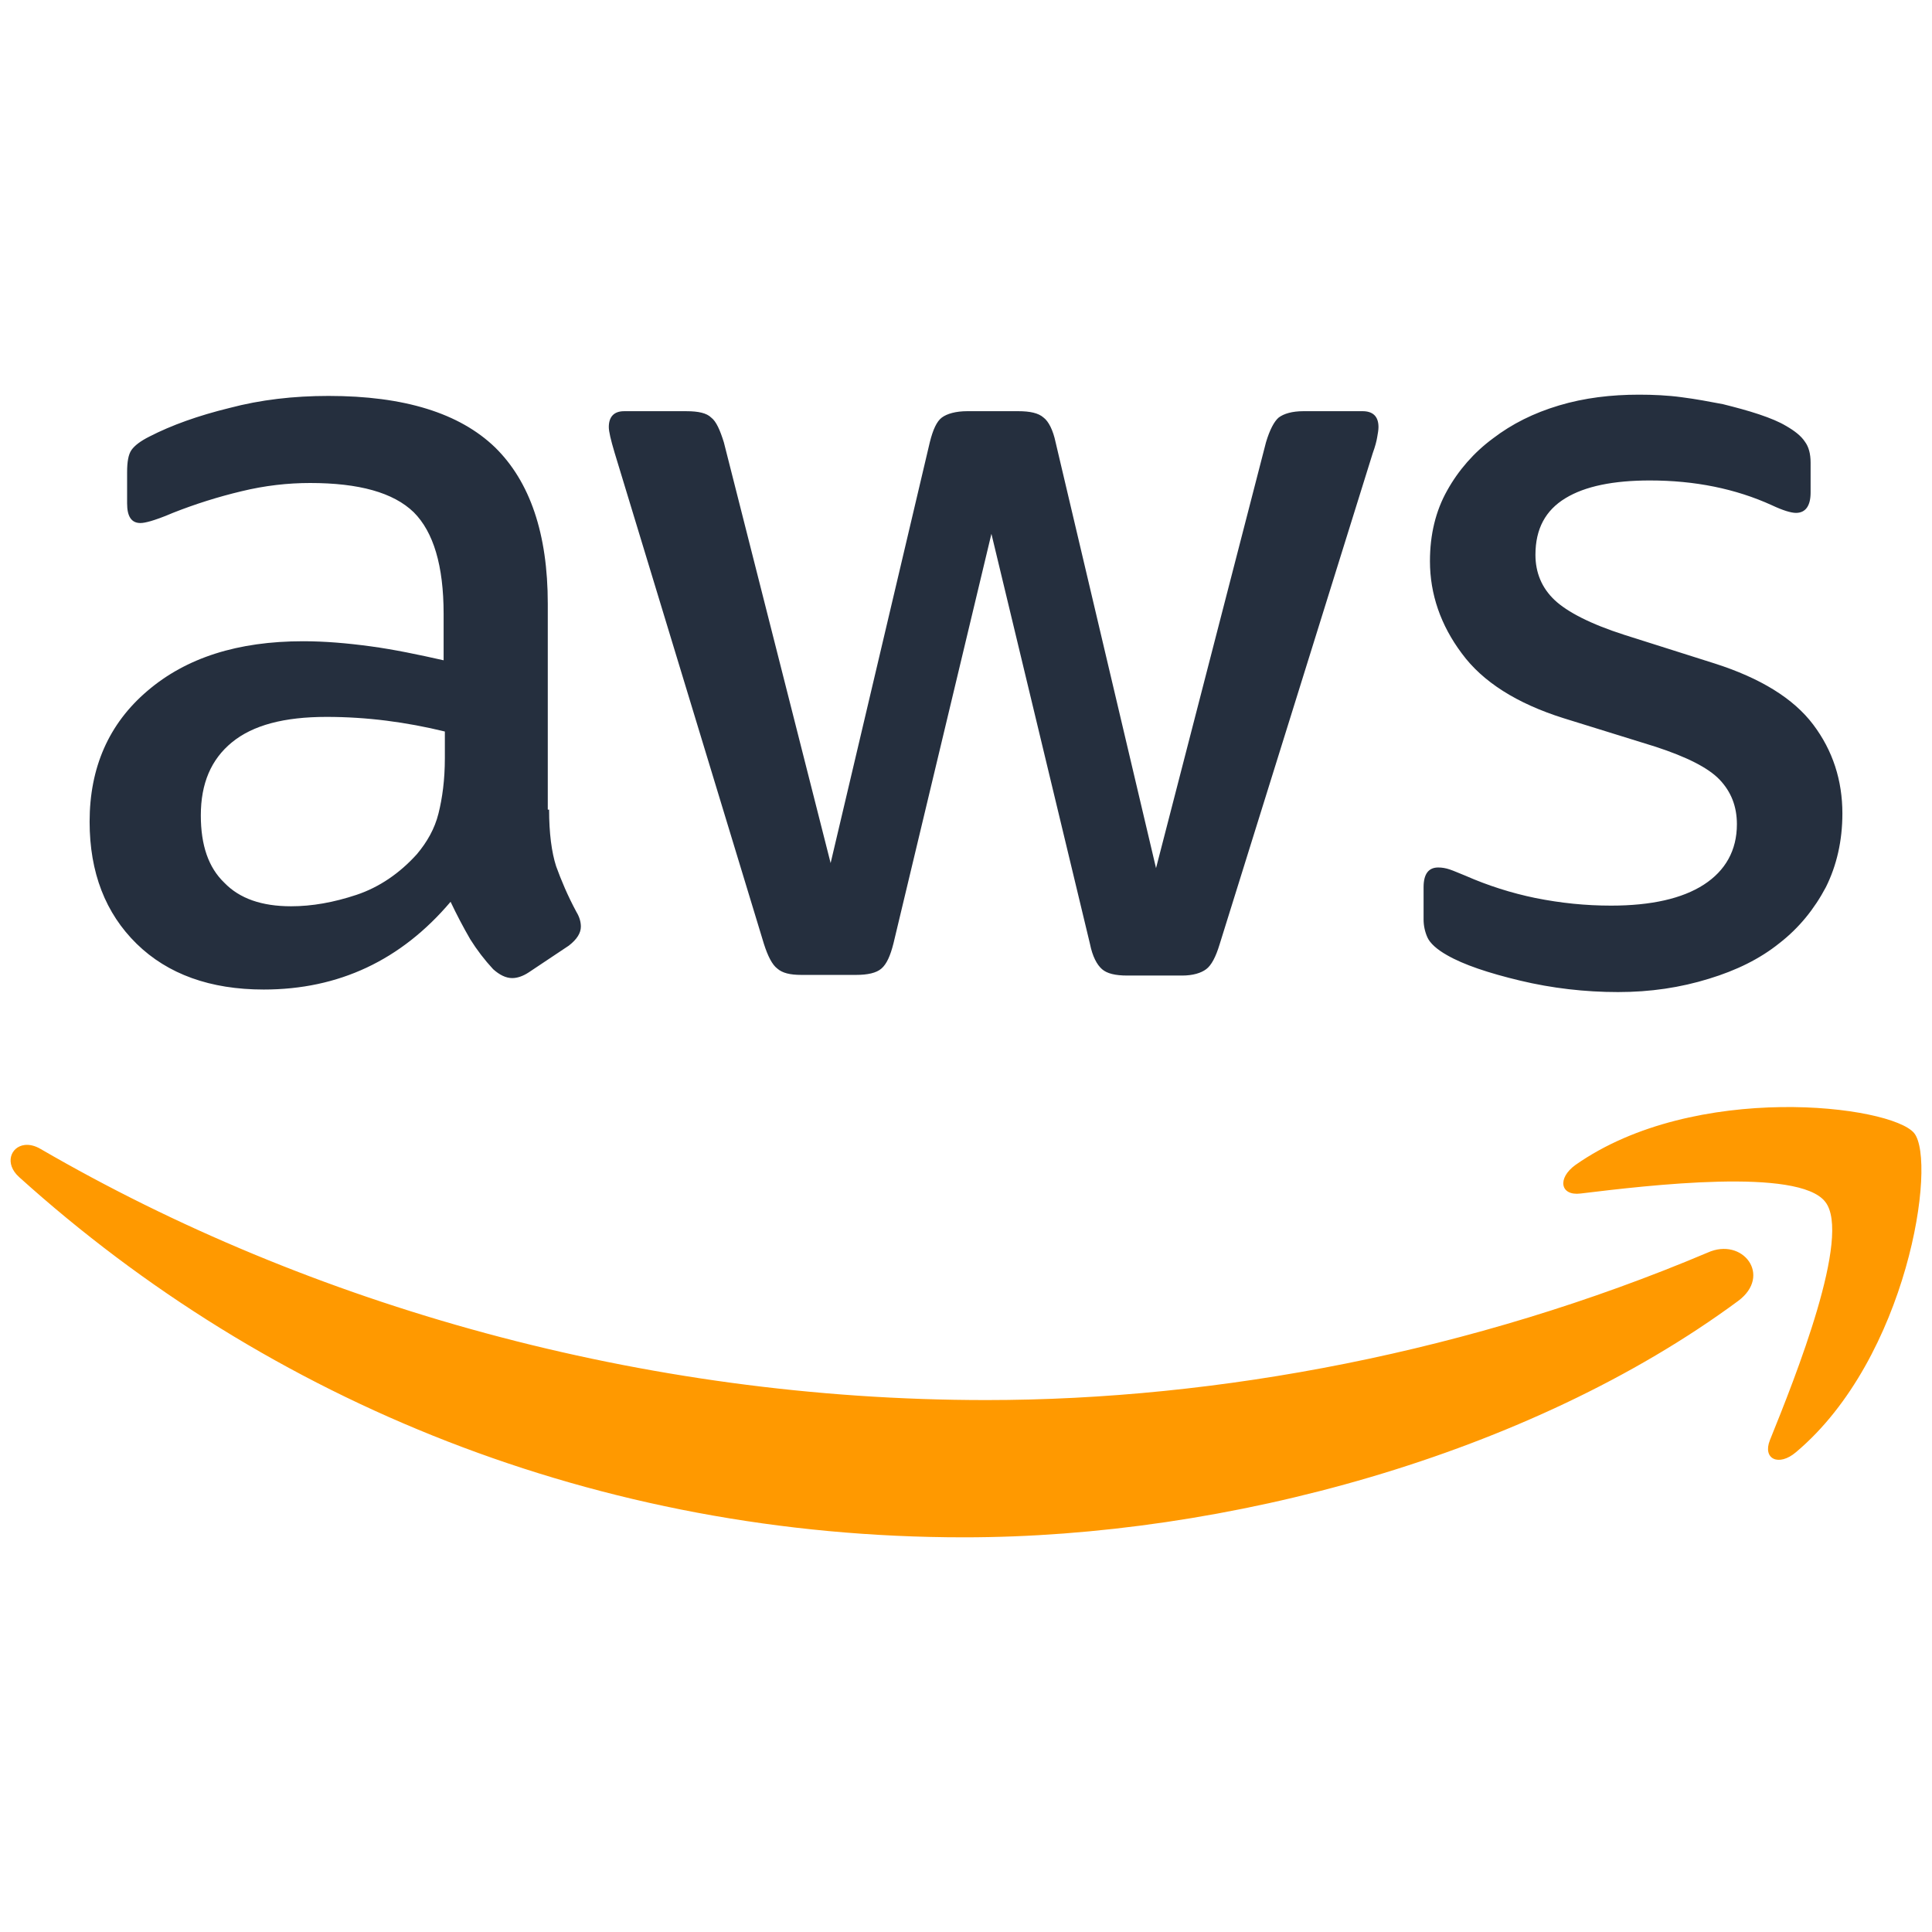
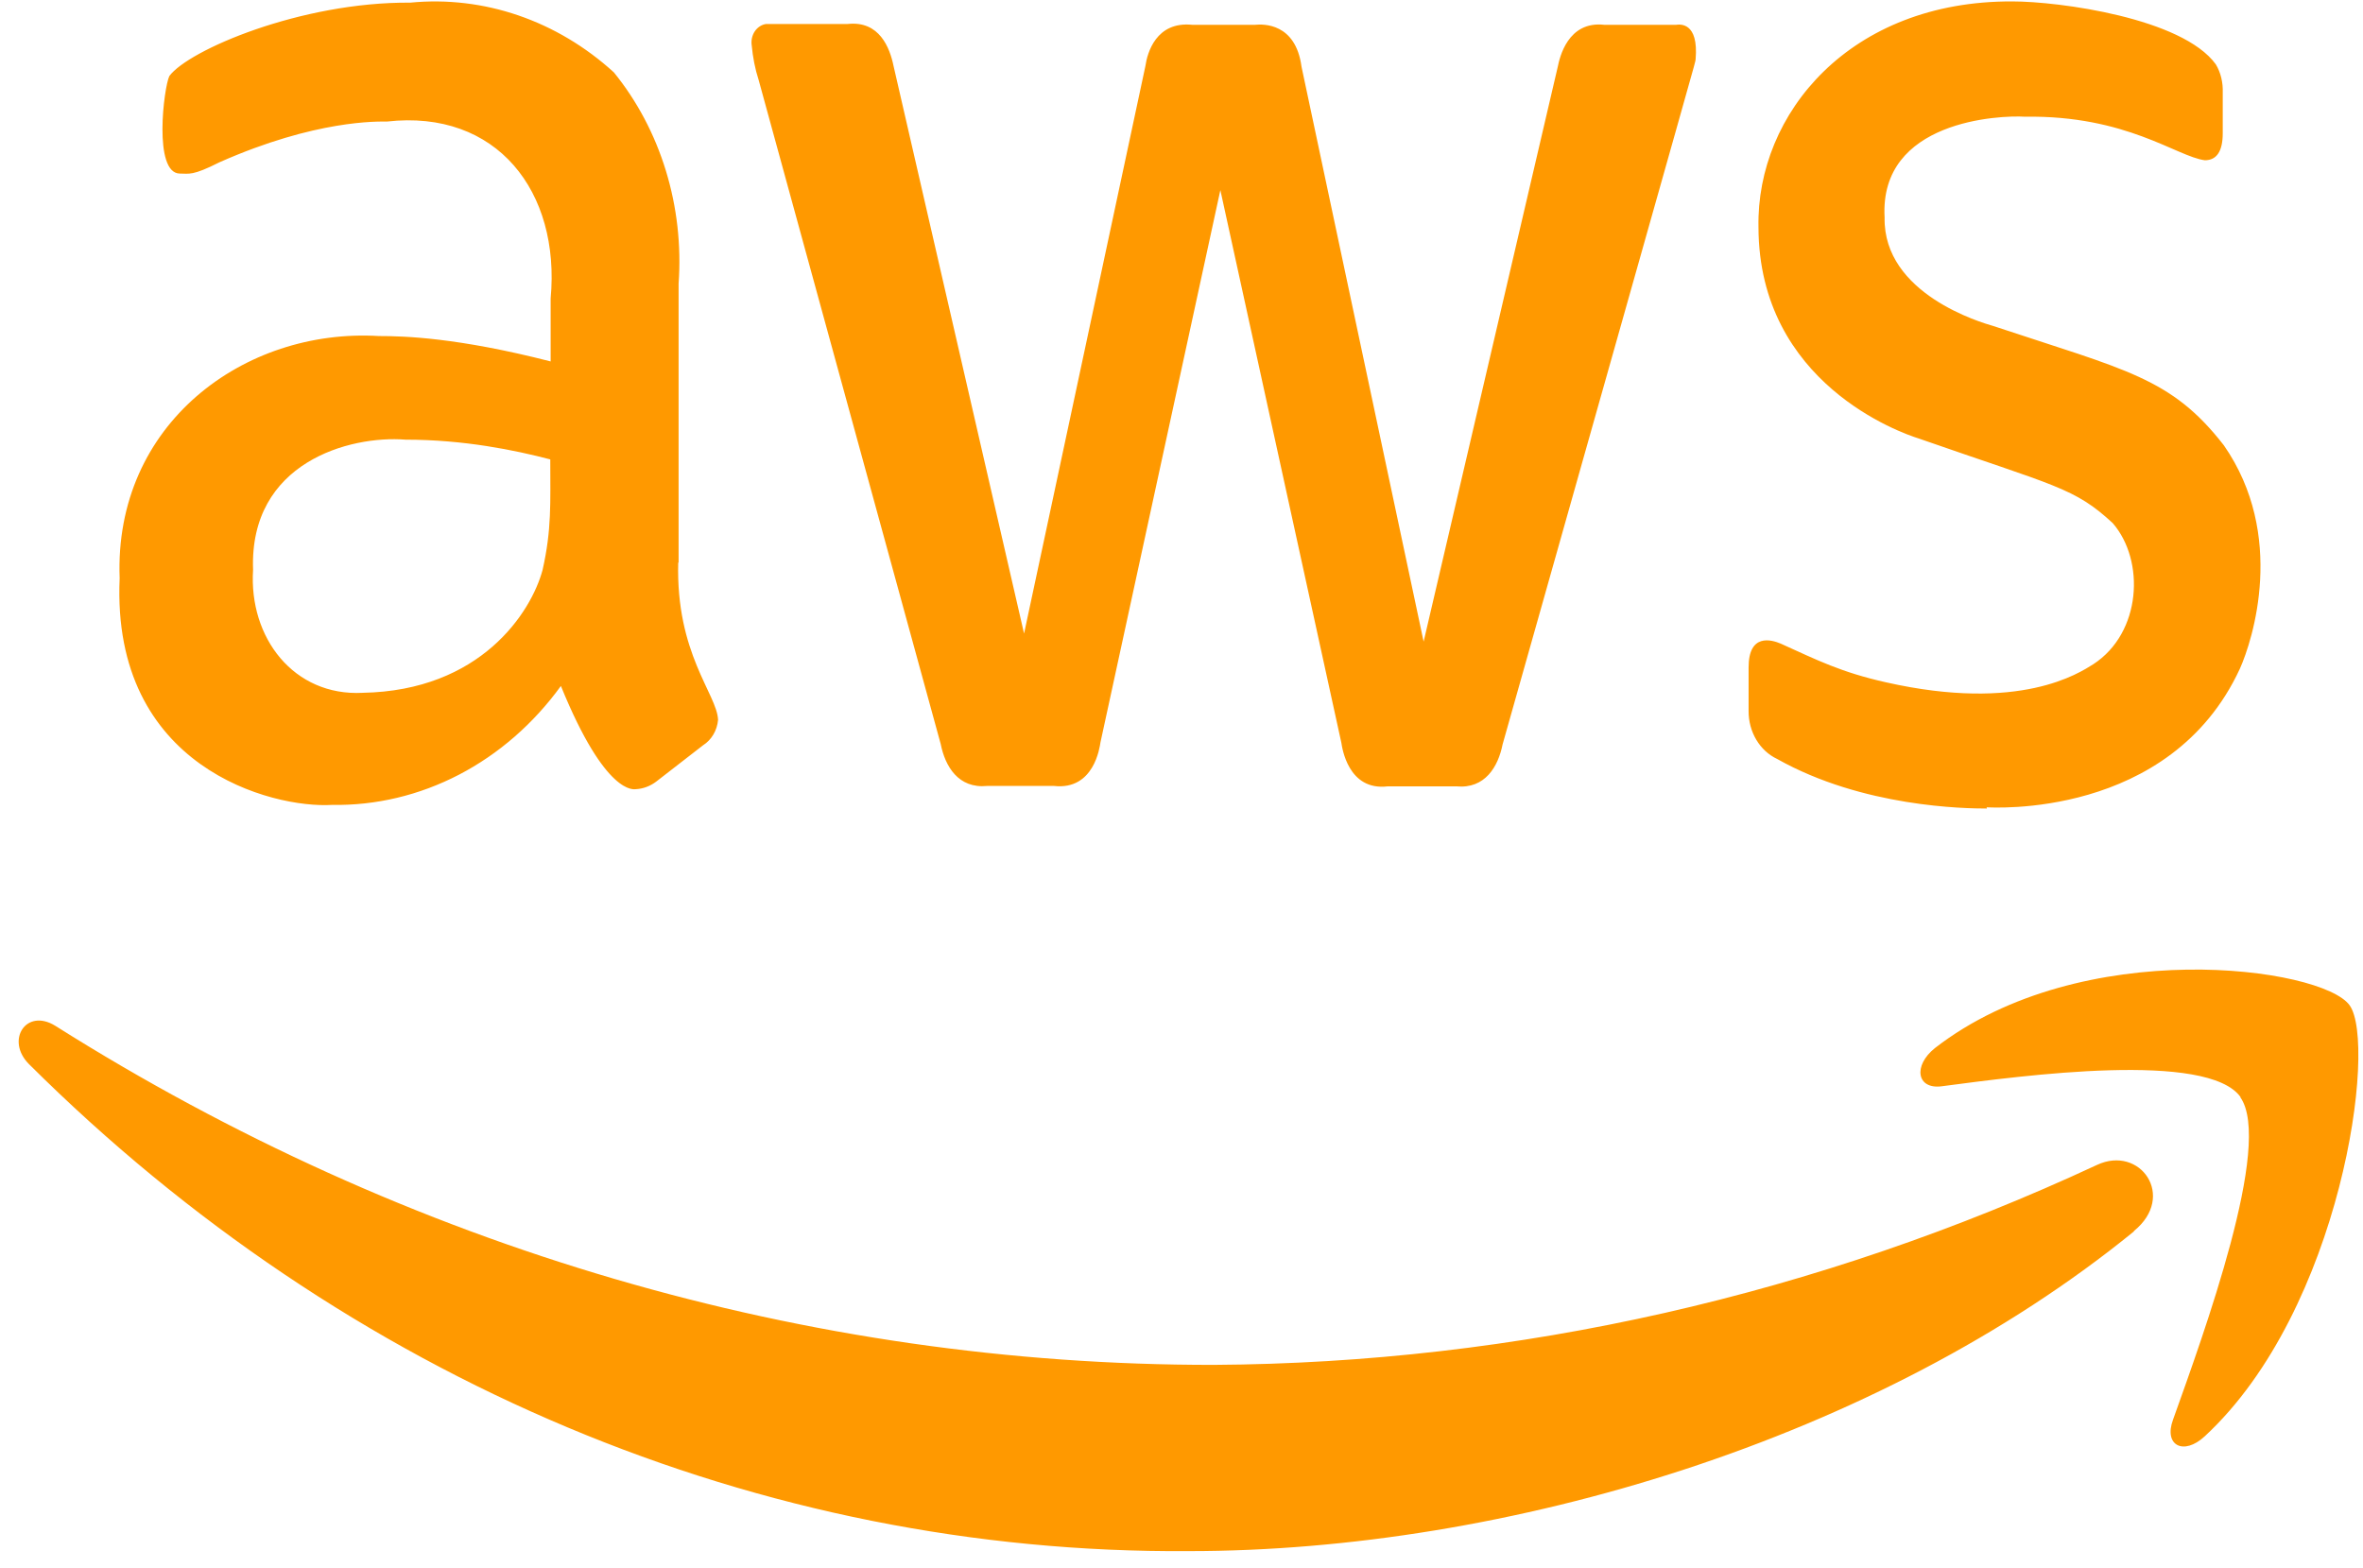
- <svg viewBox="0 0 128 128">
-   <path fill="#252f3e" d="M36.379 53.64c0 1.56.168 2.825.465 3.75.336.926.758 1.938 1.347 3.032.207.336.293.672.293.969 0 .418-.254.84-.8 1.261l-2.653 1.77c-.379.25-.758.379-1.093.379-.422 0-.844-.211-1.266-.59a13.28 13.28 0 0 1-1.516-1.98 34.153 34.153 0 0 1-1.304-2.485c-3.282 3.875-7.41 5.813-12.38 5.813-3.535 0-6.355-1.012-8.421-3.032-2.063-2.023-3.114-4.718-3.114-8.086 0-3.578 1.262-6.484 3.833-8.671 2.566-2.192 5.976-3.286 10.316-3.286 1.43 0 2.902.125 4.46.336 1.56.211 3.161.547 4.845.926v-3.074c0-3.2-.676-5.43-1.98-6.734C26.061 32.633 23.788 32 20.546 32c-1.473 0-2.988.168-4.547.547a33.416 33.416 0 0 0-4.547 1.433c-.676.293-1.18.461-1.473.547-.296.082-.507.125-.675.125-.59 0-.883-.422-.883-1.304v-2.063c0-.676.082-1.18.293-1.476.21-.293.59-.586 1.18-.883 1.472-.758 3.242-1.39 5.304-1.895 2.063-.547 4.254-.8 6.57-.8 5.008 0 8.672 1.136 11.032 3.41 2.316 2.273 3.492 5.726 3.492 10.359v13.64Zm-17.094 6.403c1.387 0 2.82-.254 4.336-.758 1.516-.508 2.863-1.433 4-2.695.672-.8 1.18-1.684 1.43-2.695.254-1.012.422-2.23.422-3.665v-1.765a34.401 34.401 0 0 0-3.871-.719 31.816 31.816 0 0 0-3.961-.25c-2.82 0-4.883.547-6.274 1.684-1.387 1.136-2.062 2.734-2.062 4.84 0 1.98.504 3.453 1.558 4.464 1.012 1.051 2.485 1.559 4.422 1.559Zm33.809 4.547c-.758 0-1.262-.125-1.598-.422-.34-.254-.633-.84-.887-1.64L40.715 29.98c-.25-.843-.38-1.39-.38-1.687 0-.672.337-1.05 1.013-1.05h4.125c.8 0 1.347.124 1.644.421.336.25.59.84.84 1.64l7.074 27.876 6.57-27.875c.208-.84.462-1.39.797-1.64.34-.255.93-.423 1.688-.423h3.367c.8 0 1.348.125 1.684.422.336.25.633.84.8 1.64l6.653 28.212 7.285-28.211c.25-.84.547-1.39.84-1.64.336-.255.887-.423 1.644-.423h3.914c.676 0 1.055.336 1.055 1.051 0 .21-.043.422-.086.676-.043.254-.125.59-.293 1.05L80.801 62.57c-.254.84-.547 1.387-.887 1.64-.336.255-.883.423-1.598.423h-3.62c-.801 0-1.348-.13-1.684-.422-.34-.297-.633-.844-.801-1.684l-6.527-27.16-6.485 27.117c-.21.844-.46 1.391-.8 1.684-.337.297-.926.422-1.684.422Zm54.105 1.137c-2.187 0-4.379-.254-6.484-.758-2.106-.504-3.746-1.055-4.84-1.684-.676-.379-1.137-.8-1.305-1.18a2.919 2.919 0 0 1-.254-1.18v-2.148c0-.882.336-1.304.97-1.304.25 0 .503.043.757.129.25.082.629.25 1.05.418a23.102 23.102 0 0 0 4.634 1.476c1.683.336 3.324.504 5.011.504 2.653 0 4.715-.465 6.145-1.39 1.433-.926 2.191-2.274 2.191-4 0-1.18-.379-2.145-1.136-2.946-.758-.8-2.192-1.516-4.254-2.191l-6.106-1.895c-3.074-.969-5.348-2.398-6.734-4.293-1.39-1.855-2.106-3.918-2.106-6.105 0-1.77.38-3.328 1.137-4.676a10.829 10.829 0 0 1 3.031-3.453c1.262-.965 2.696-1.684 4.38-2.188 1.683-.504 3.452-.715 5.304-.715.926 0 1.894.043 2.82.168.969.125 1.852.293 2.738.461.84.211 1.641.422 2.399.676.758.254 1.348.504 1.77.758.59.336 1.011.672 1.261 1.05.254.34.379.802.379 1.391v1.98c0 .884-.336 1.348-.969 1.348-.336 0-.883-.171-1.597-.507-2.403-1.094-5.098-1.641-8.086-1.641-2.399 0-4.293.379-5.598 1.18-1.309.797-1.98 2.02-1.98 3.746 0 1.18.421 2.191 1.261 2.988.844.8 2.403 1.602 4.633 2.316l5.98 1.895c3.032.969 5.22 2.316 6.524 4.043 1.305 1.727 1.938 3.707 1.938 5.895 0 1.812-.38 3.453-1.094 4.882-.758 1.434-1.77 2.696-3.074 3.707-1.305 1.051-2.864 1.809-4.672 2.36-1.895.586-3.875.883-6.024.883Zm0 0" />
-   <path fill="#f90" d="M118 73.348c-4.432.063-9.664 1.052-13.621 3.832-1.223.883-1.012 2.062.336 1.894 4.508-.547 14.44-1.726 16.21.547 1.77 2.23-1.976 11.62-3.663 15.79-.504 1.26.59 1.769 1.726.8 7.41-6.231 9.348-19.242 7.832-21.137-.757-.925-4.388-1.79-8.82-1.726zM1.63 75.859c-.927.116-1.347 1.236-.368 2.121 16.508 14.902 38.359 23.872 62.613 23.872 17.305 0 37.43-5.43 51.281-15.66 2.273-1.688.297-4.254-2.02-3.204-15.534 6.57-32.421 9.77-47.788 9.77-22.778 0-44.8-6.273-62.653-16.633-.39-.231-.755-.304-1.064-.266z" />
+ <svg xmlns="http://www.w3.org/2000/svg" width="101" height="67" viewBox="0 0 101 67" fill="none">
+   <path d="M28.989 24.031C28.88 27.943 30.646 29.666 30.692 30.769C30.672 30.993 30.603 31.209 30.491 31.398C30.38 31.586 30.229 31.743 30.052 31.855L28.052 33.406C27.794 33.603 27.491 33.717 27.177 33.733C27.114 33.733 25.896 34.043 23.974 29.322C22.803 30.936 21.313 32.233 19.618 33.114C17.922 33.995 16.066 34.437 14.192 34.405C11.646 34.56 4.755 32.82 5.114 24.72C4.864 18.12 10.442 14.019 16.192 14.364C17.302 14.364 19.567 14.433 23.536 15.449V12.761C23.958 8.195 21.239 4.662 16.536 5.196C16.161 5.196 13.505 5.11 9.38 6.937C8.224 7.522 8.083 7.419 7.692 7.419C6.536 7.419 7.005 3.714 7.239 3.249C8.052 2.146 12.849 0.078 17.536 0.113C20.68 -0.193 23.806 0.878 26.239 3.094C27.23 4.314 27.986 5.744 28.461 7.296C28.936 8.848 29.122 10.49 29.005 12.123V24.066L28.989 24.031ZM15.489 29.614C20.552 29.528 22.708 26.168 23.192 24.358C23.583 22.618 23.52 21.532 23.52 19.637C22.005 19.241 19.833 18.793 17.333 18.793C14.958 18.603 10.646 19.758 10.817 24.358C10.63 27.254 12.552 29.77 15.505 29.614H15.489ZM42.192 33.595C40.958 33.716 40.396 32.751 40.208 31.803L32.427 3.421C32.27 2.939 32.177 2.439 32.13 1.939C32.114 1.835 32.118 1.728 32.14 1.626C32.163 1.523 32.203 1.426 32.26 1.341C32.317 1.256 32.389 1.184 32.471 1.13C32.553 1.076 32.644 1.041 32.739 1.026C32.77 1.026 32.411 1.026 36.224 1.026C37.599 0.871 38.036 2.06 38.192 2.818L43.771 27.081L48.958 2.818C49.036 2.267 49.411 0.905 50.958 1.06H53.646C53.989 1.026 55.38 0.974 55.63 2.852L60.849 27.426L66.583 2.852C66.661 2.473 67.005 0.888 68.567 1.06H71.645C71.786 1.043 72.614 0.922 72.474 2.542C72.411 2.87 73.005 0.698 64.224 31.82C64.036 32.768 63.474 33.733 62.239 33.612H59.317C57.614 33.819 57.364 31.941 57.333 31.751L52.161 8.126L47.036 31.734C47.005 31.924 46.771 33.785 45.052 33.595H42.192ZM84.927 34.56C84.005 34.56 79.63 34.508 75.958 32.441C75.594 32.27 75.284 31.984 75.067 31.619C74.85 31.254 74.736 30.826 74.739 30.39V28.529C74.739 27.064 75.708 27.34 76.114 27.512C77.677 28.219 78.692 28.736 80.614 29.166C86.349 30.459 88.864 28.77 89.474 28.391C91.536 27.047 91.692 23.962 90.302 22.36C88.661 20.843 87.88 20.791 82.005 18.741C81.286 18.517 75.177 16.397 75.161 9.711C75.067 4.851 79.083 0.026 86.02 0.061C88.005 0.061 93.27 0.767 94.708 2.749C94.927 3.111 95.02 3.542 95.005 3.955V5.696C95.005 6.454 94.755 6.85 94.239 6.85C93.036 6.695 90.895 4.92 86.552 4.989C85.474 4.92 80.317 5.144 80.552 9.297C80.489 12.572 84.708 13.795 85.192 13.933C90.895 15.829 92.802 16.139 95.052 19.034C97.724 22.877 96.286 27.357 95.739 28.581C92.755 35.043 85.052 34.508 84.911 34.508L84.927 34.56ZM91.208 52.637C80.27 61.546 64.38 66.302 50.817 66.302C32.514 66.434 14.829 59.008 1.239 45.486C0.224 44.469 1.114 43.073 2.364 43.848C17.441 53.358 34.511 58.355 51.88 58.341C64.851 58.262 77.68 55.357 89.63 49.794C91.474 48.932 93.036 51.138 91.208 52.62V52.637ZM95.77 46.899C94.364 44.917 86.505 45.968 82.989 46.433C81.927 46.571 81.755 45.554 82.708 44.796C88.974 39.937 99.255 41.333 100.427 42.97C101.614 44.607 100.099 55.963 94.239 61.391C93.333 62.235 92.474 61.787 92.88 60.684C94.192 57.014 97.161 48.88 95.755 46.899H95.77Z" fill="#FF9900" />
</svg>
